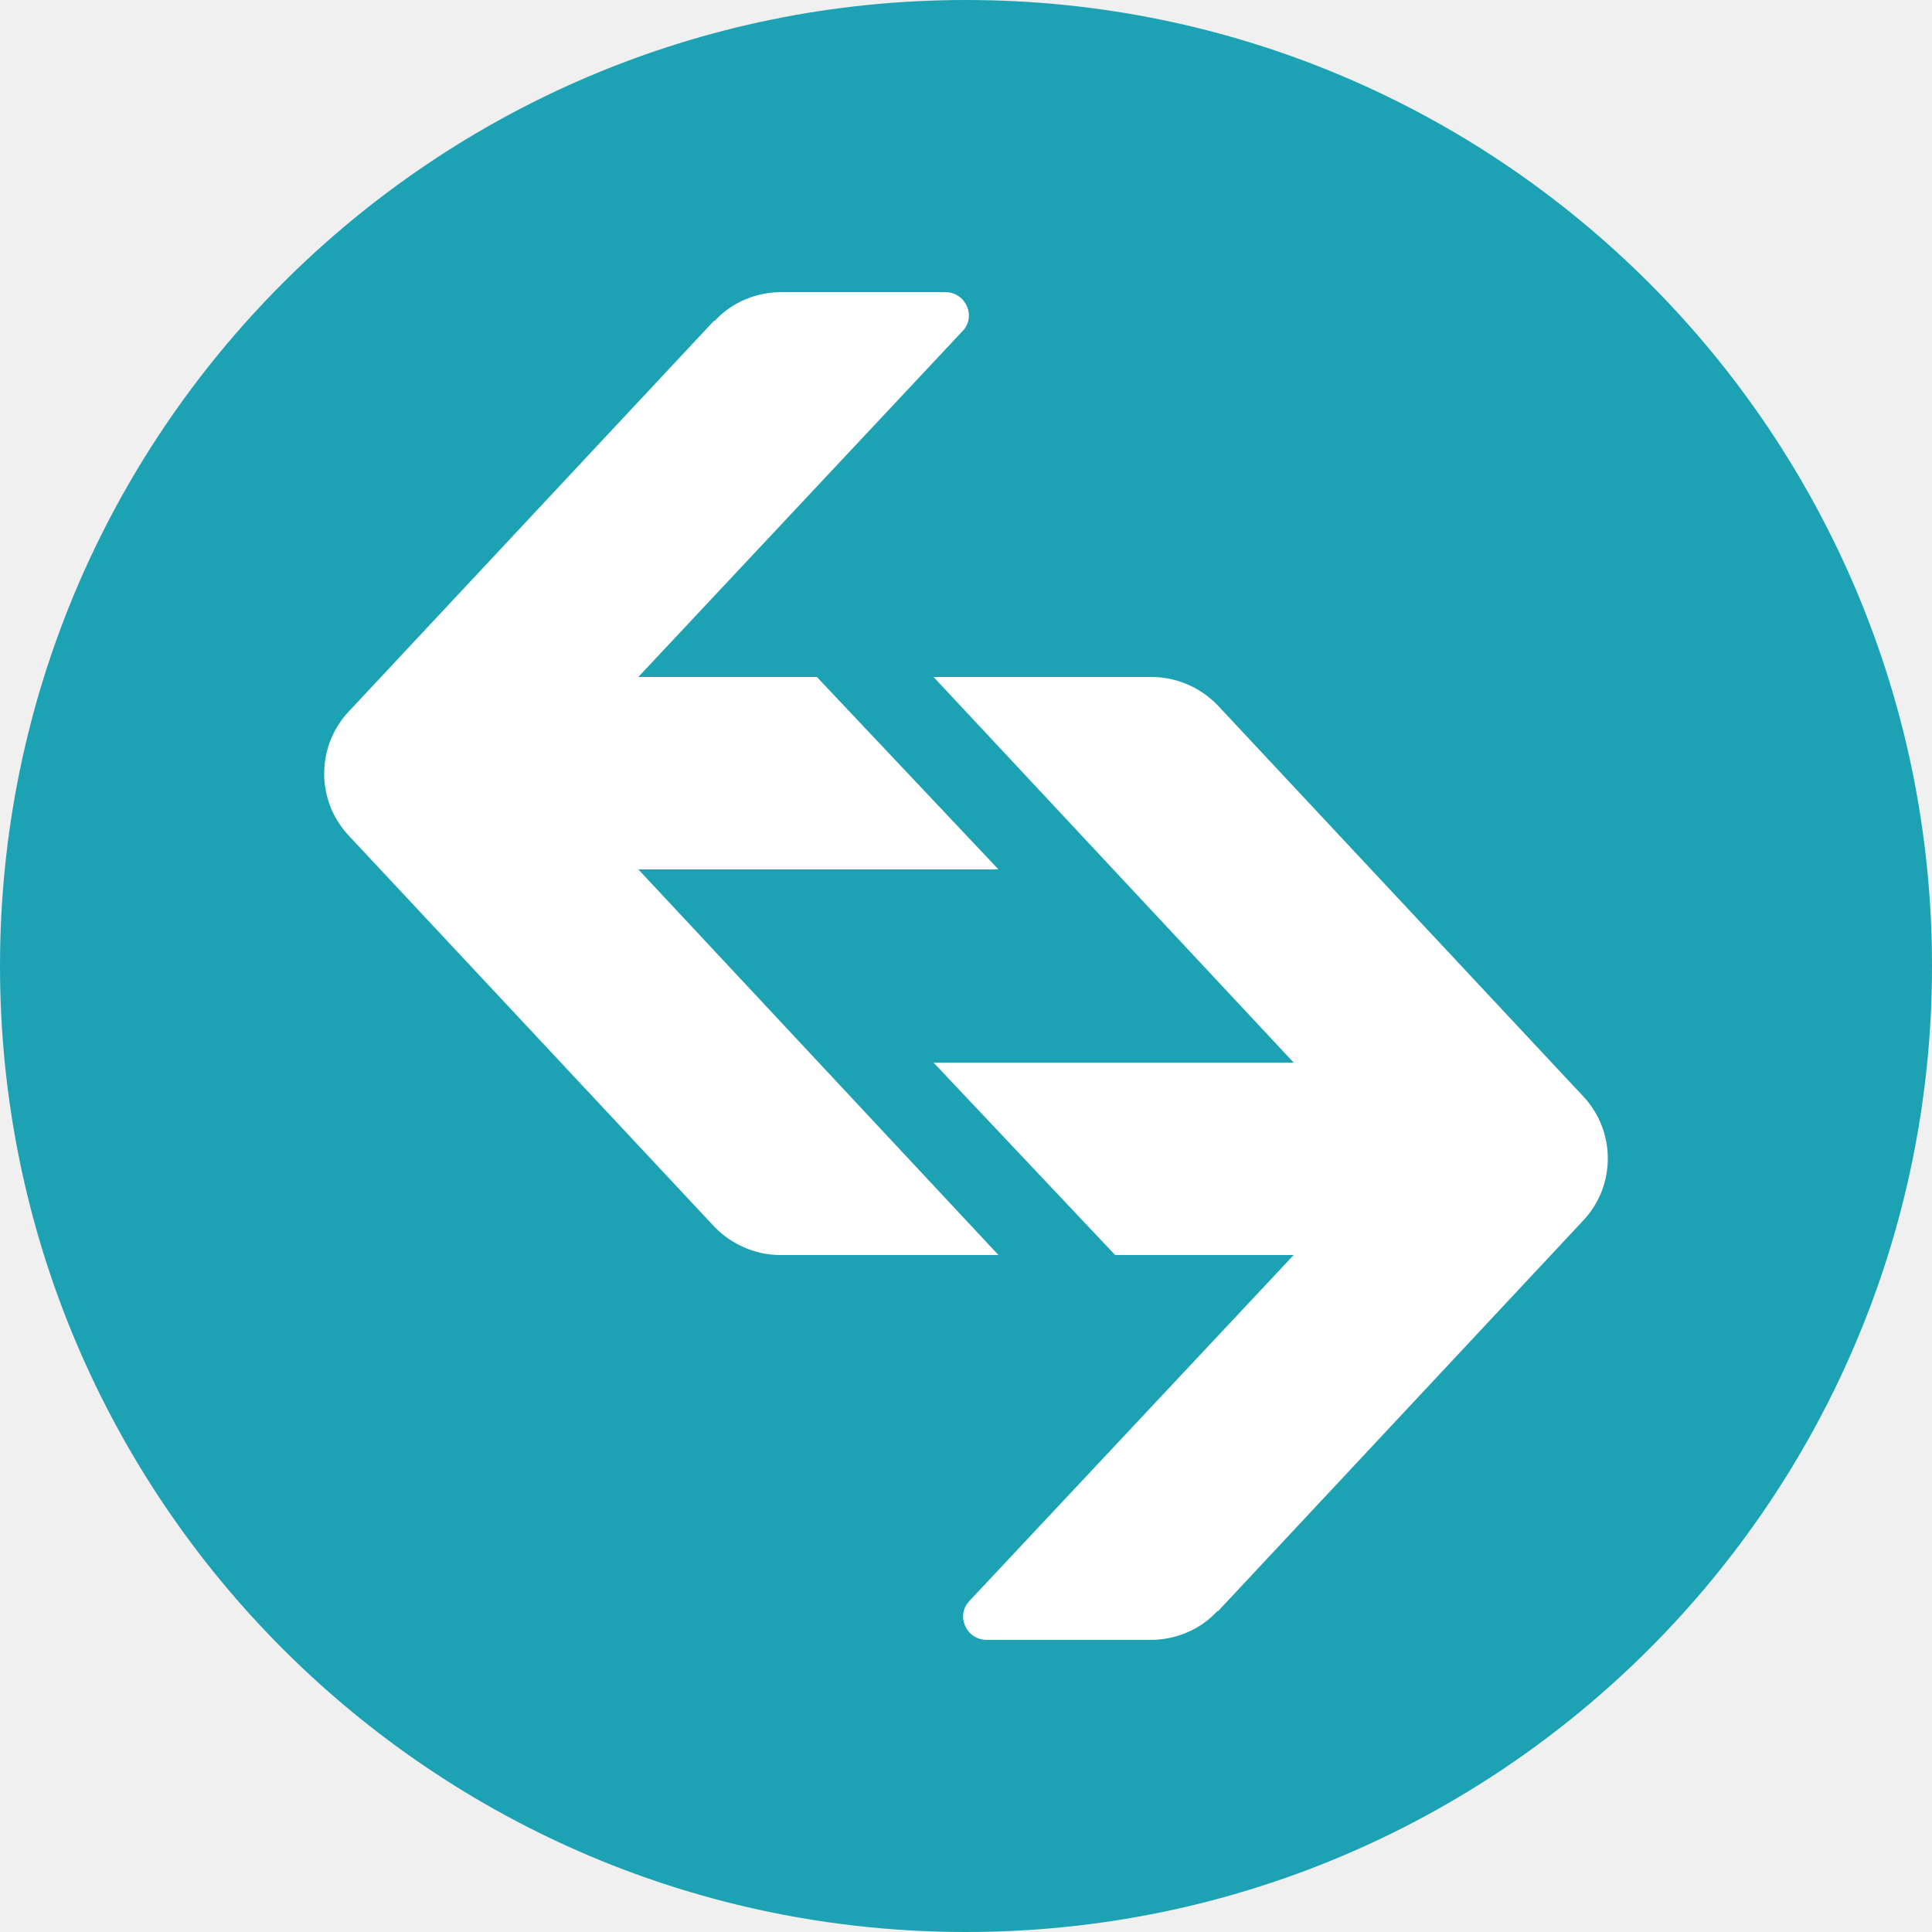
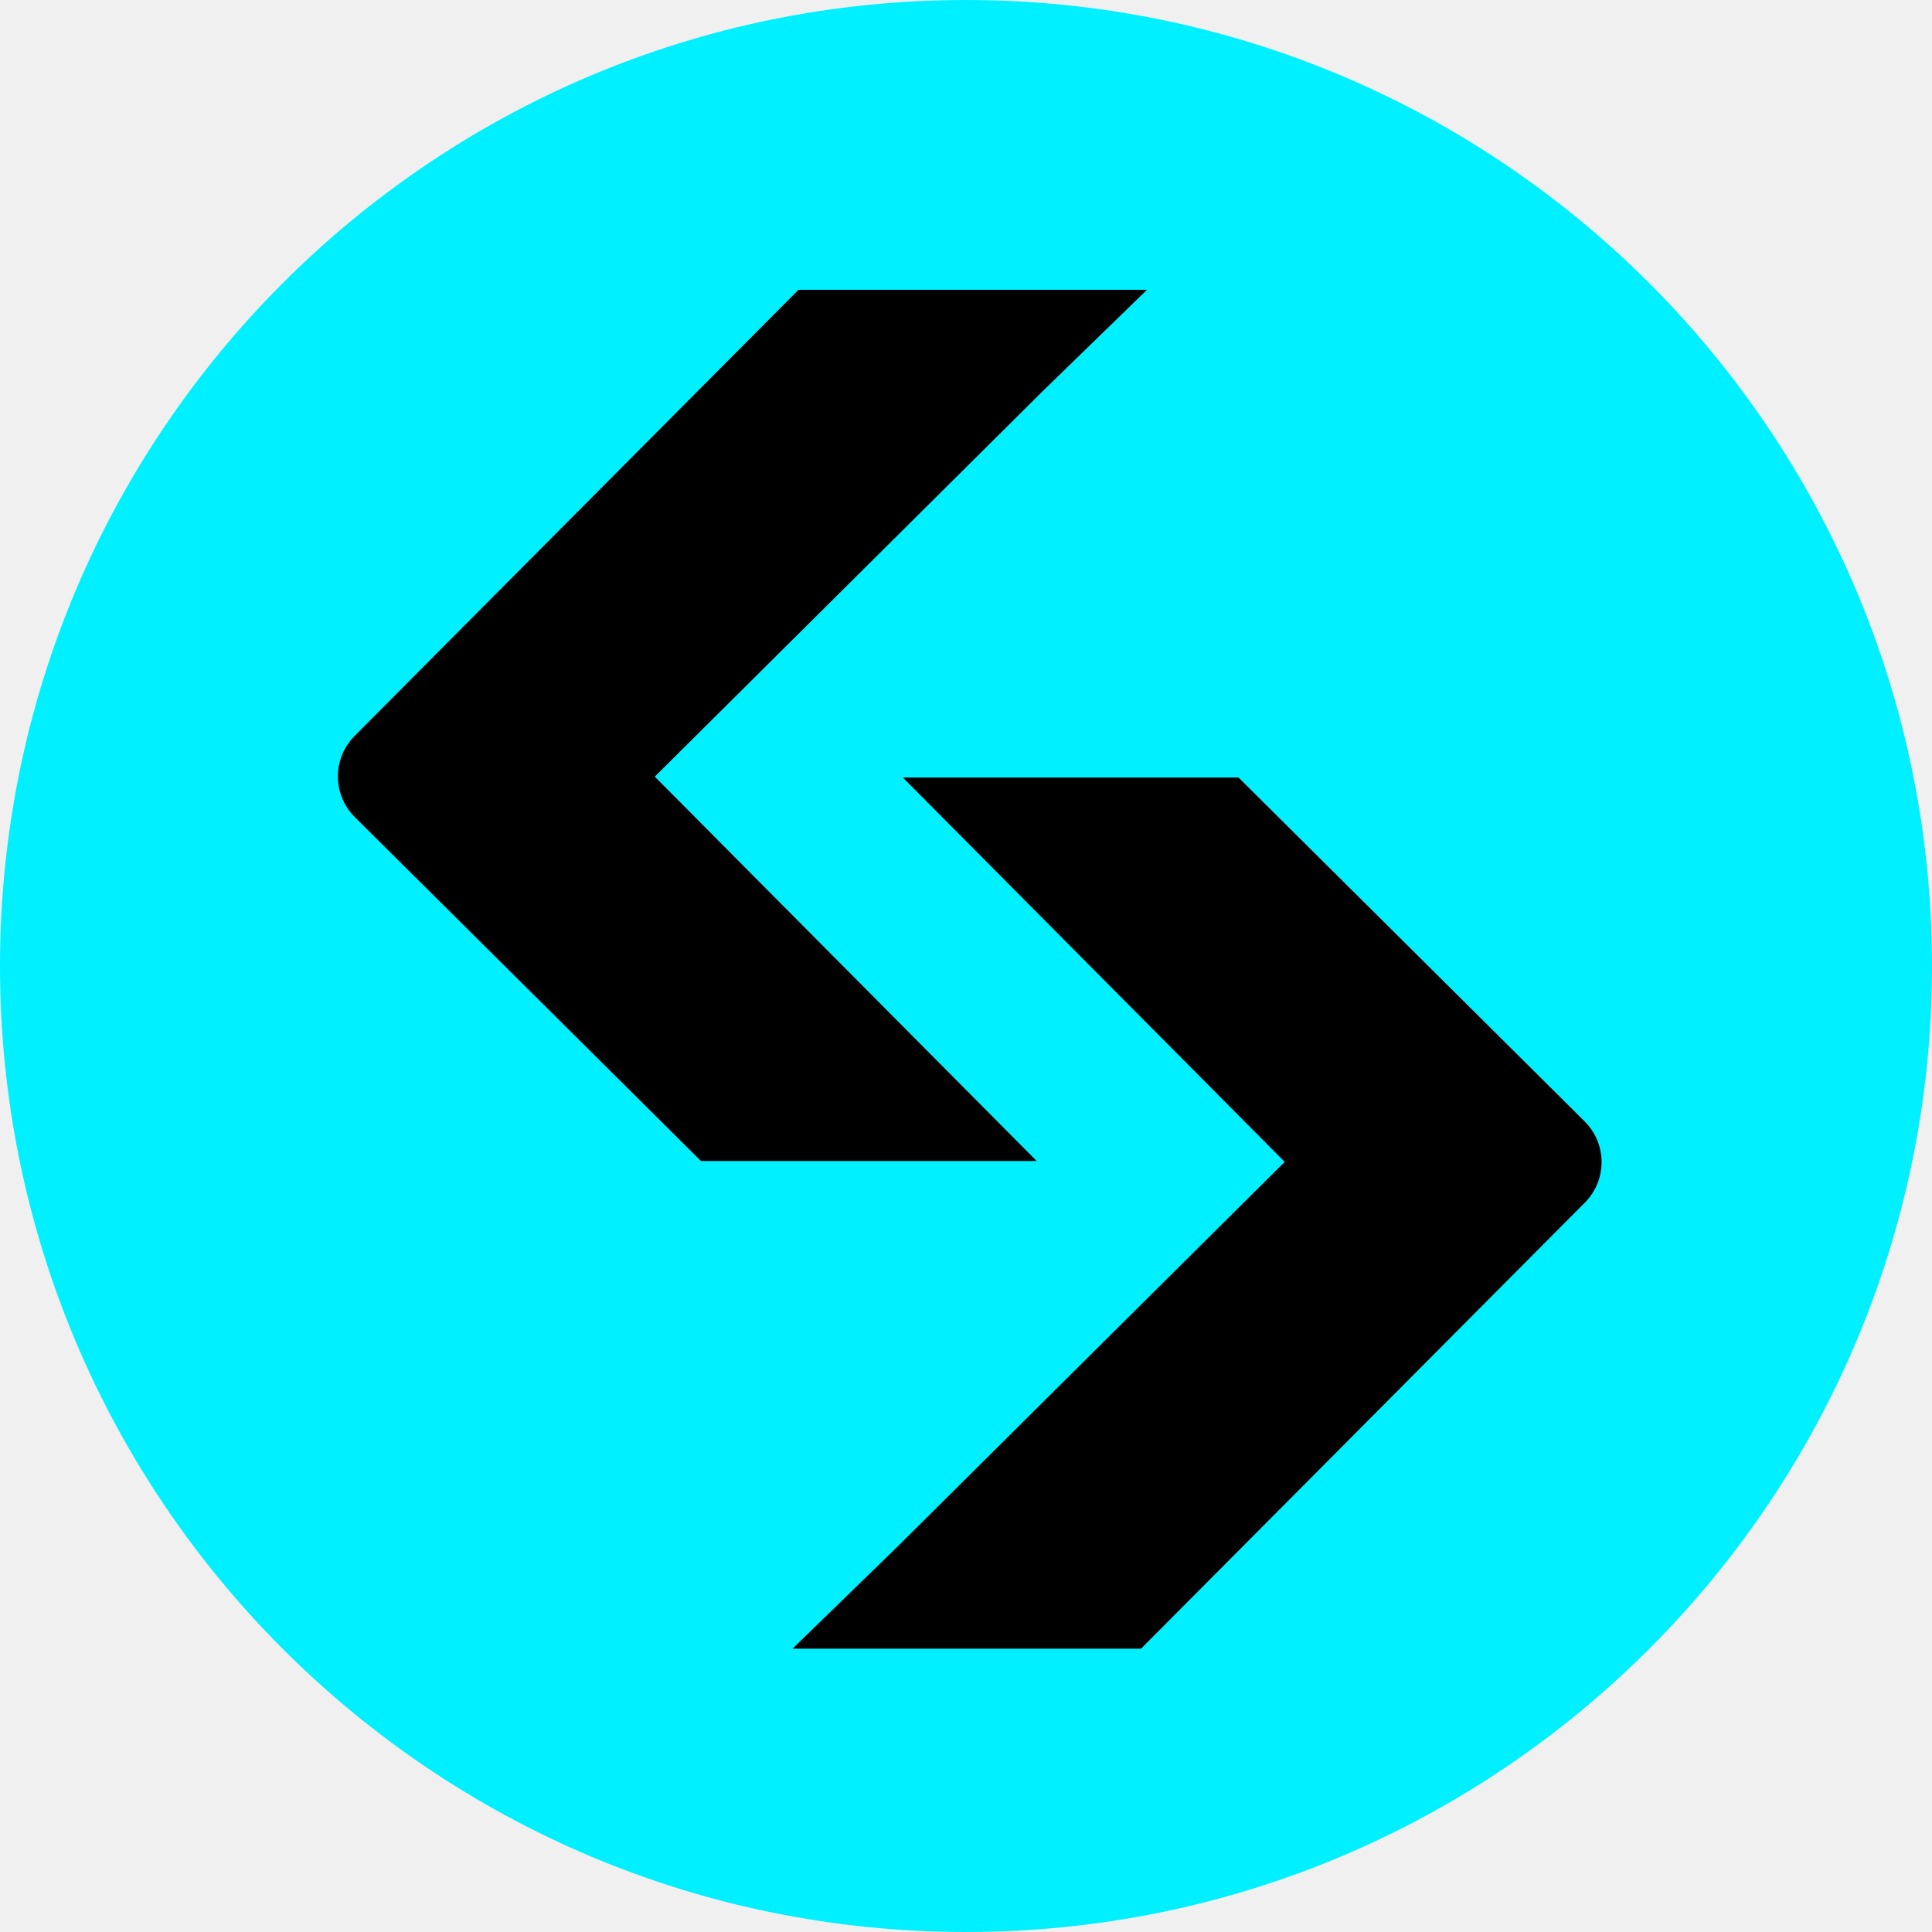
- <svg xmlns="http://www.w3.org/2000/svg" version="1.1" id="Layer_1" x="0px" y="0px" viewBox="0 0 2500 2500" style="enable-background:new 0 0 2500 2500;" xml:space="preserve">
-   <style type="text/css">
- 	.st0{fill-rule:evenodd;clip-rule:evenodd;fill:#1DA2B4;}
- 	.st1{fill-rule:evenodd;clip-rule:evenodd;fill:#FFFFFF;}
- </style>
-   <g id="Layer_x0020_1">
-     <g id="_2806038301888">
-       <circle class="st0" cx="1250" cy="1250" r="1250" />
-       <g>
-         <path class="st1" d="M925,415c22-24,54-37,86-37h212c27,0,41,32,22,51L826,876h231l235,249H826l466,499h-282c-33,0-64-14-86-37     l-473-506c-42-45-42-115,0-160l473-506H925z" />
-         <path class="st1" d="M1575,2085c-22,24-54,37-86,37h-212c-27,0-41-32-22-51l419-447h-231l-235-249h466l-466-499h282     c33,0,64,14,86,37l473,506c42,45,42,115,0,160l-473,506H1575z" />
-       </g>
-     </g>
+ <svg xmlns="http://www.w3.org/2000/svg" width="200" height="200" viewBox="0 0 200 200" fill="none">
+   <g clip-path="url(#clip0_2598_23346)">
+     <circle cx="100" cy="100" r="100" fill="#00F0FF" />
+     <path d="M93.191 80.488H128.212L164.039 116.086C166.37 118.402 166.382 122.168 164.063 124.496L118.117 170.674H82.04L92.947 160.07L132.992 120.278L93.456 80.485" fill="black" />
+     <path d="M107.585 120.188H72.564L36.737 84.59C34.406 82.275 34.394 78.508 36.713 76.181L82.659 30H118.735L107.829 40.604L67.784 80.396L107.32 120.188" fill="black" />
  </g>
+   <defs>
+     <clipPath id="clip0_2598_23346">
+       <rect width="200" height="200" fill="white" />
+     </clipPath>
+   </defs>
</svg>
